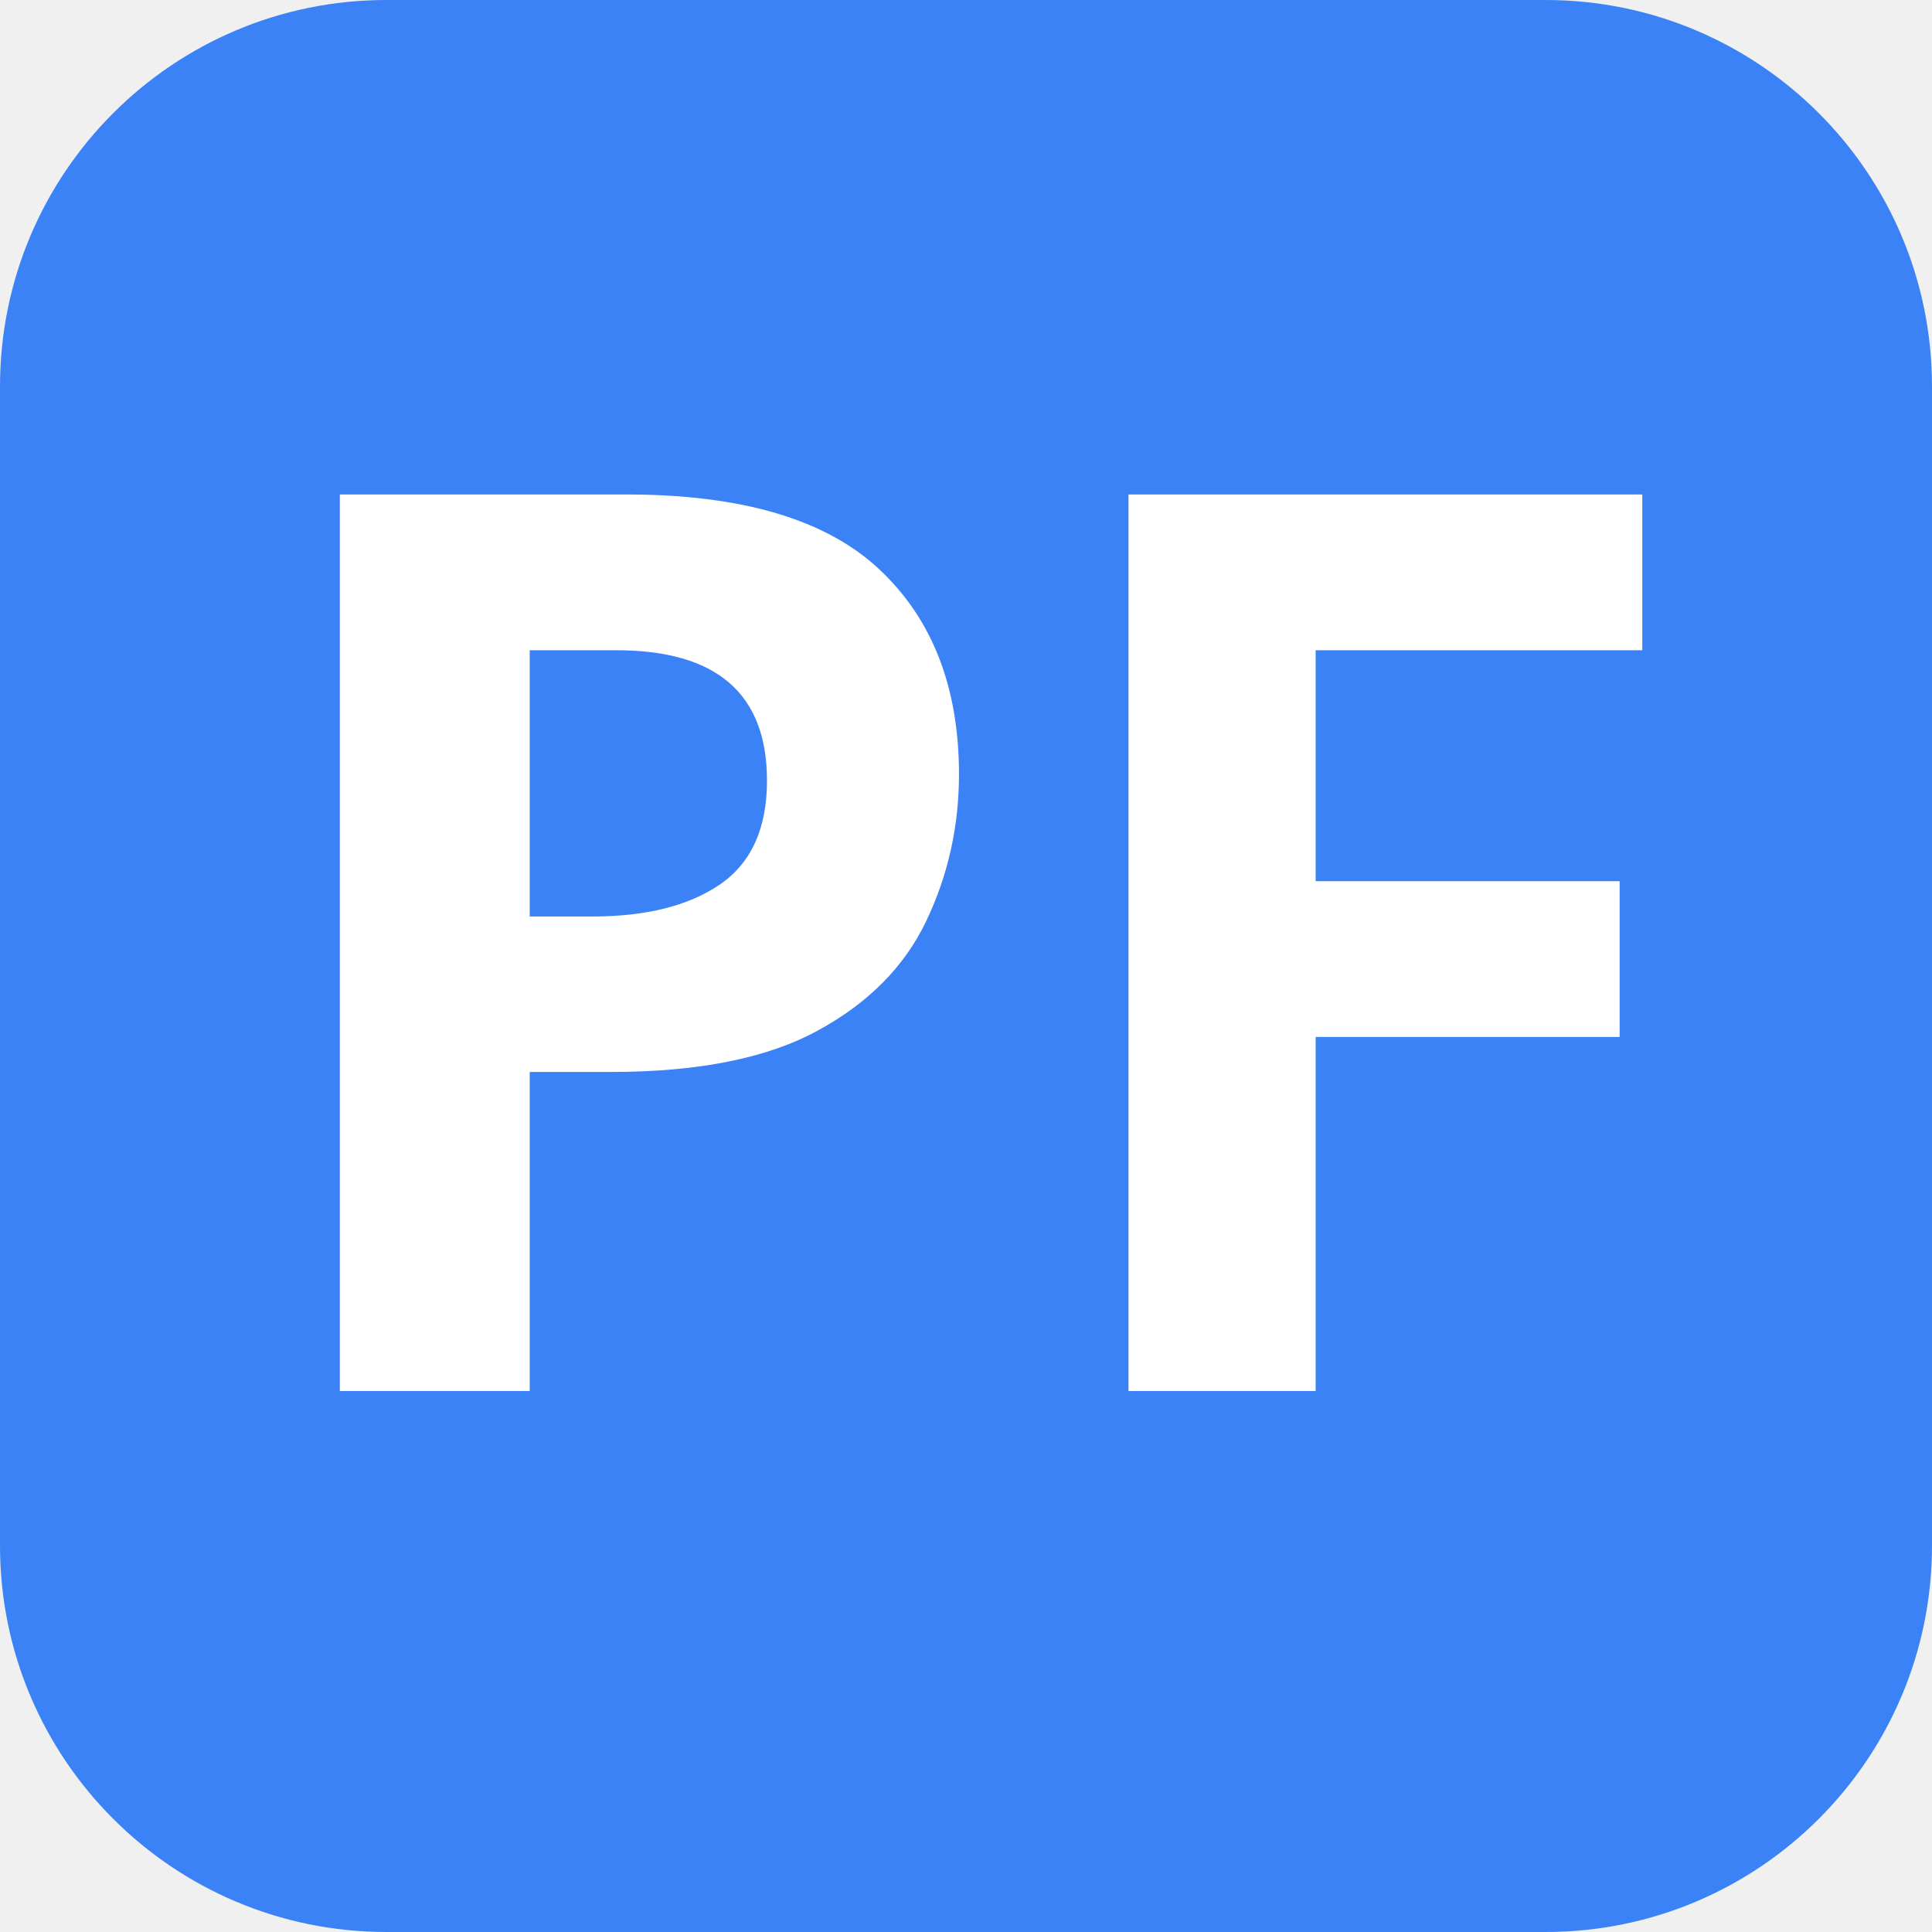
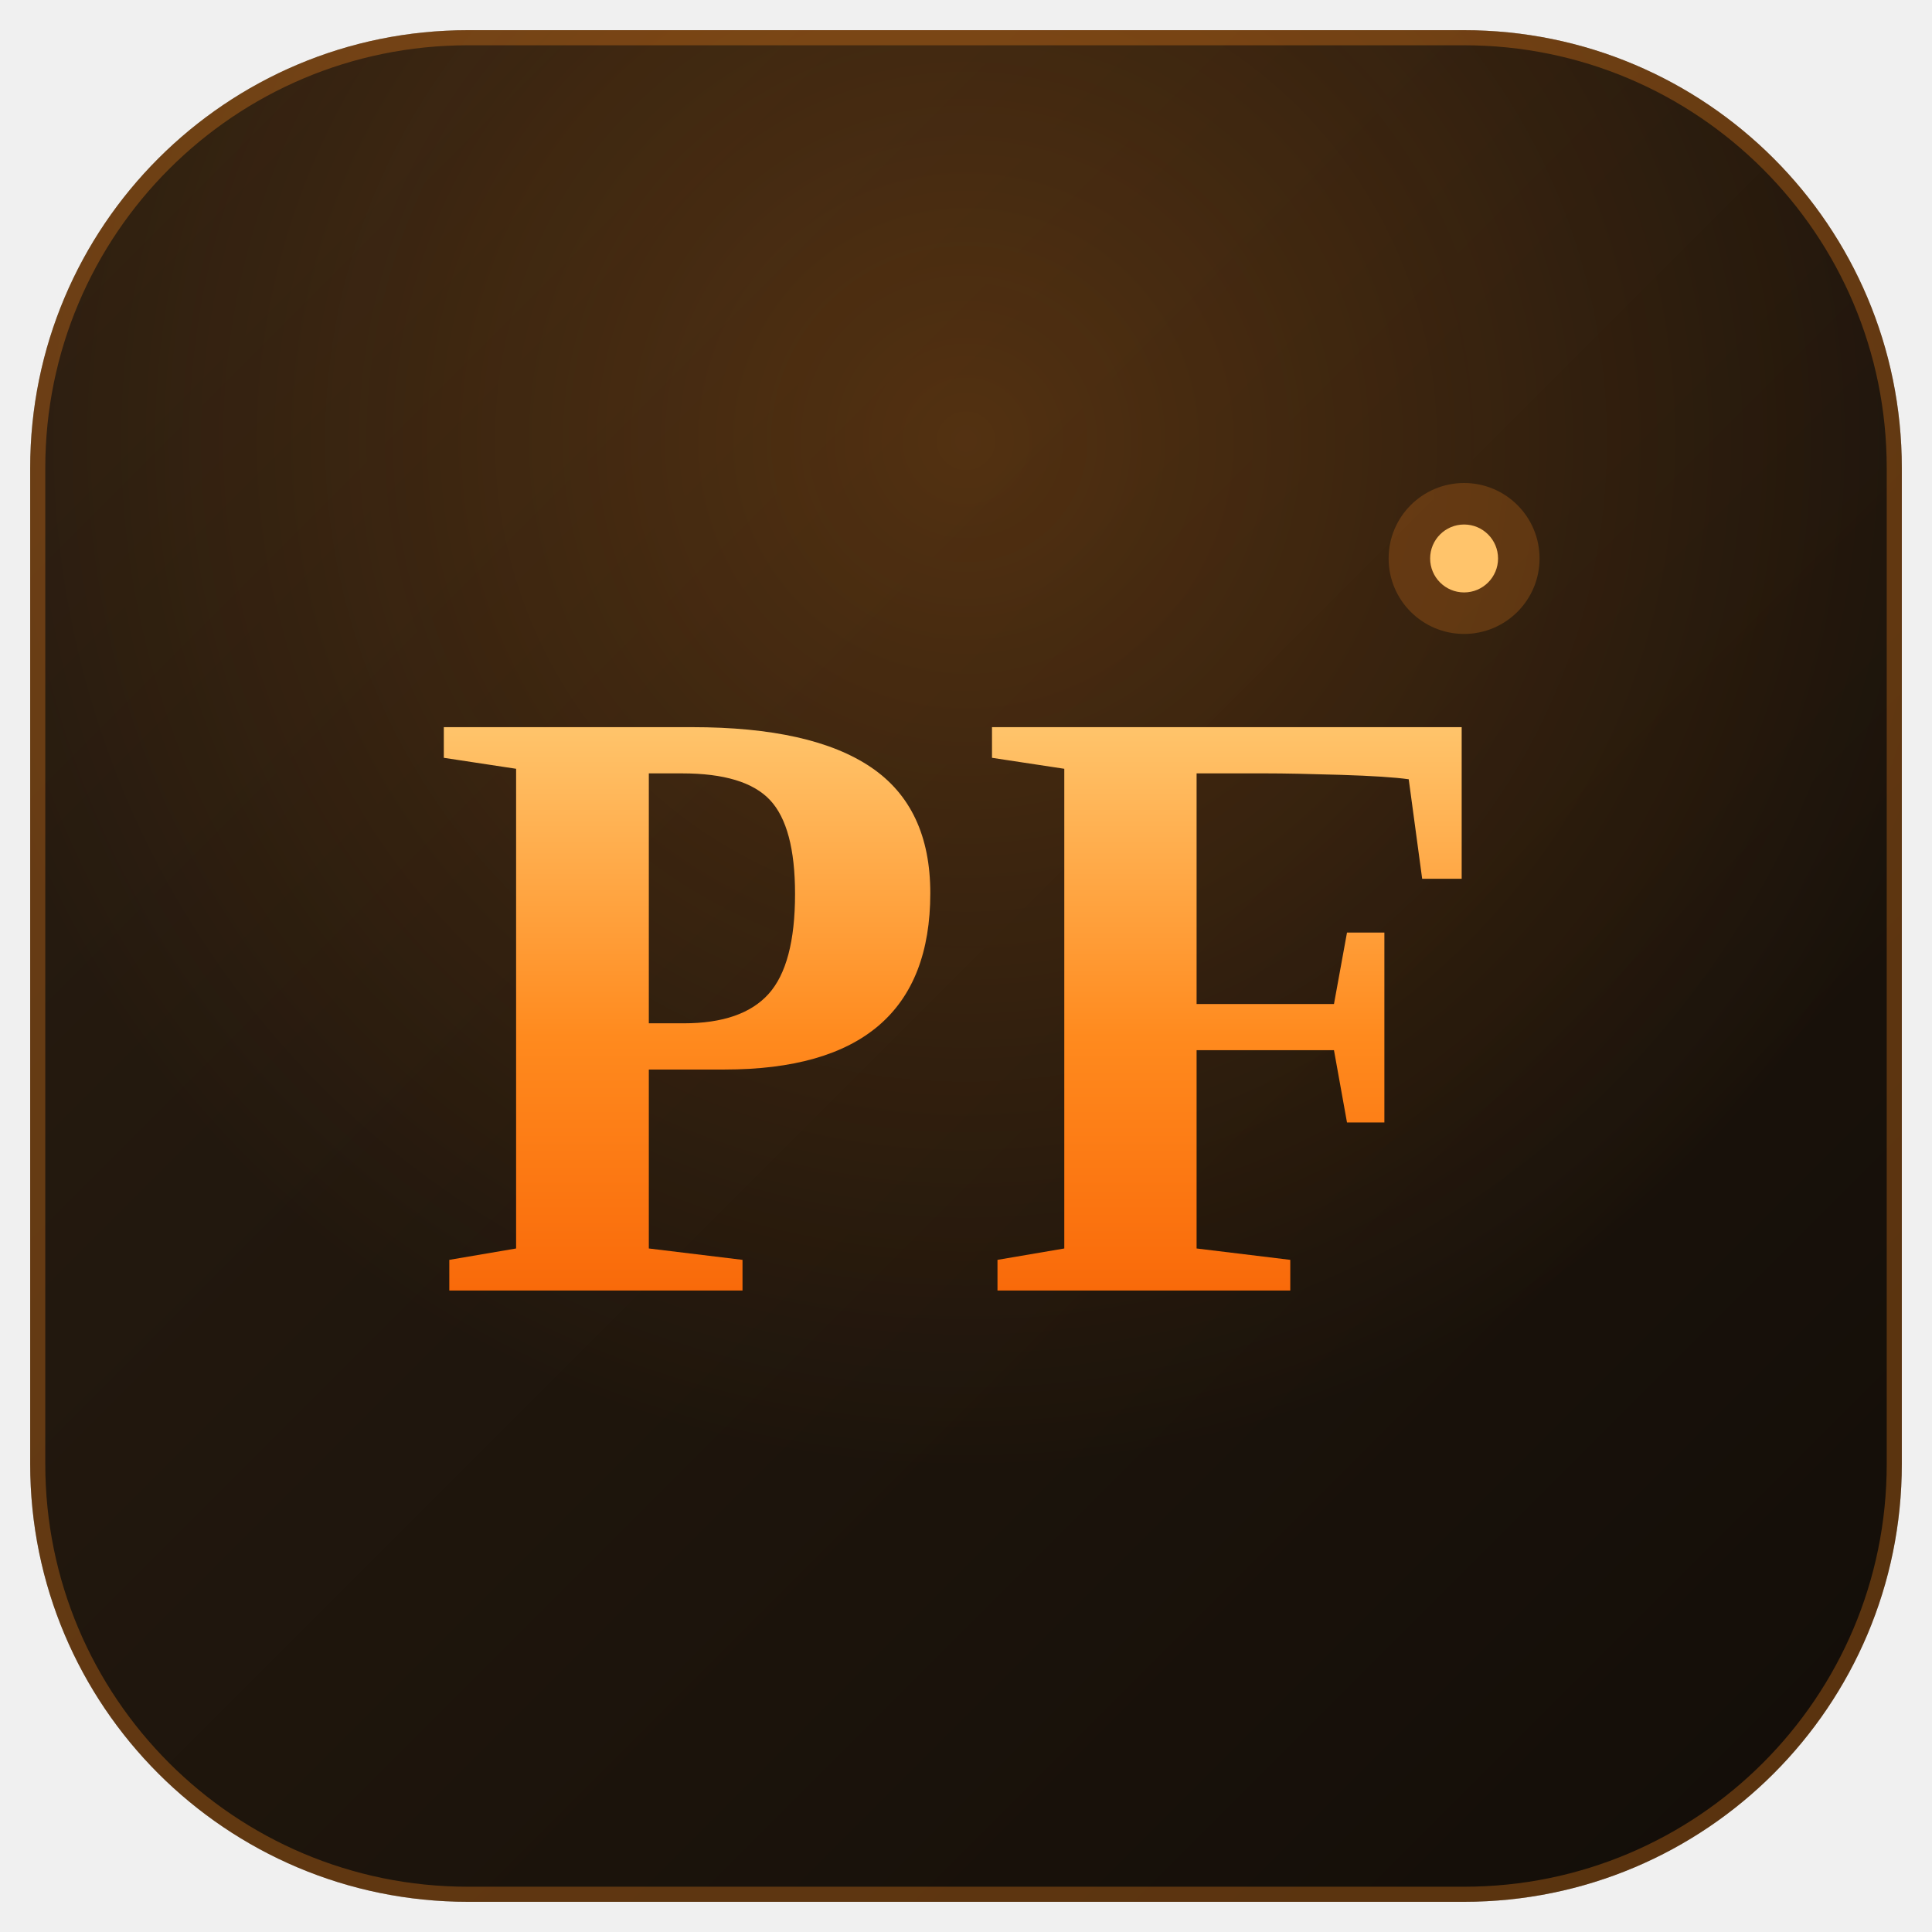
- <svg xmlns="http://www.w3.org/2000/svg" viewBox="0 0 100 100">
-   <rect width="100" height="100" rx="20" fill="#3B82F6" />
-   <text x="50" y="72" font-family="Arial Black, sans-serif" font-size="65" font-weight="900" fill="white" text-anchor="middle">PF</text>
+ <svg xmlns="http://www.w3.org/2000/svg" viewBox="0 0 512 512" role="img" aria-label="PathForge logo">
+   <defs>
+     <linearGradient id="pf-bg" x1="0%" y1="0%" x2="100%" y2="100%">
+       <stop offset="0%" stop-color="#2B1E11" />
+       <stop offset="100%" stop-color="#120D08" />
+     </linearGradient>
+     <linearGradient id="pf-ember" x1="0%" y1="0%" x2="0%" y2="100%">
+       <stop offset="0%" stop-color="#FFC46B" />
+       <stop offset="55%" stop-color="#FF8A1E" />
+       <stop offset="100%" stop-color="#F96A0A" />
+     </linearGradient>
+     <radialGradient id="pf-glow" cx="50%" cy="22%" r="55%">
+       <stop offset="0%" stop-color="#FF8A1E" stop-opacity="0.22" />
+       <stop offset="100%" stop-color="#FF8A1E" stop-opacity="0" />
+     </radialGradient>
+   </defs>
+   <rect x="8" y="8" width="496" height="496" rx="116" fill="url(#pf-bg)" />
+   <rect x="8" y="8" width="496" height="496" rx="116" fill="url(#pf-glow)" />
+   <rect x="10" y="10" width="492" height="492" rx="114" fill="none" stroke="#FF8A1E" stroke-opacity="0.3" stroke-width="4" />
+   <text x="256" y="342" text-anchor="middle" font-family="Georgia, 'Times New Roman', serif" font-size="228" font-weight="bold" letter-spacing="6" fill="url(#pf-ember)">PF</text>
+   <circle cx="388" cy="148" r="20" fill="#FF8A1E" opacity="0.22" />
+   <circle cx="388" cy="148" r="9" fill="#FFC46B" />
</svg>
